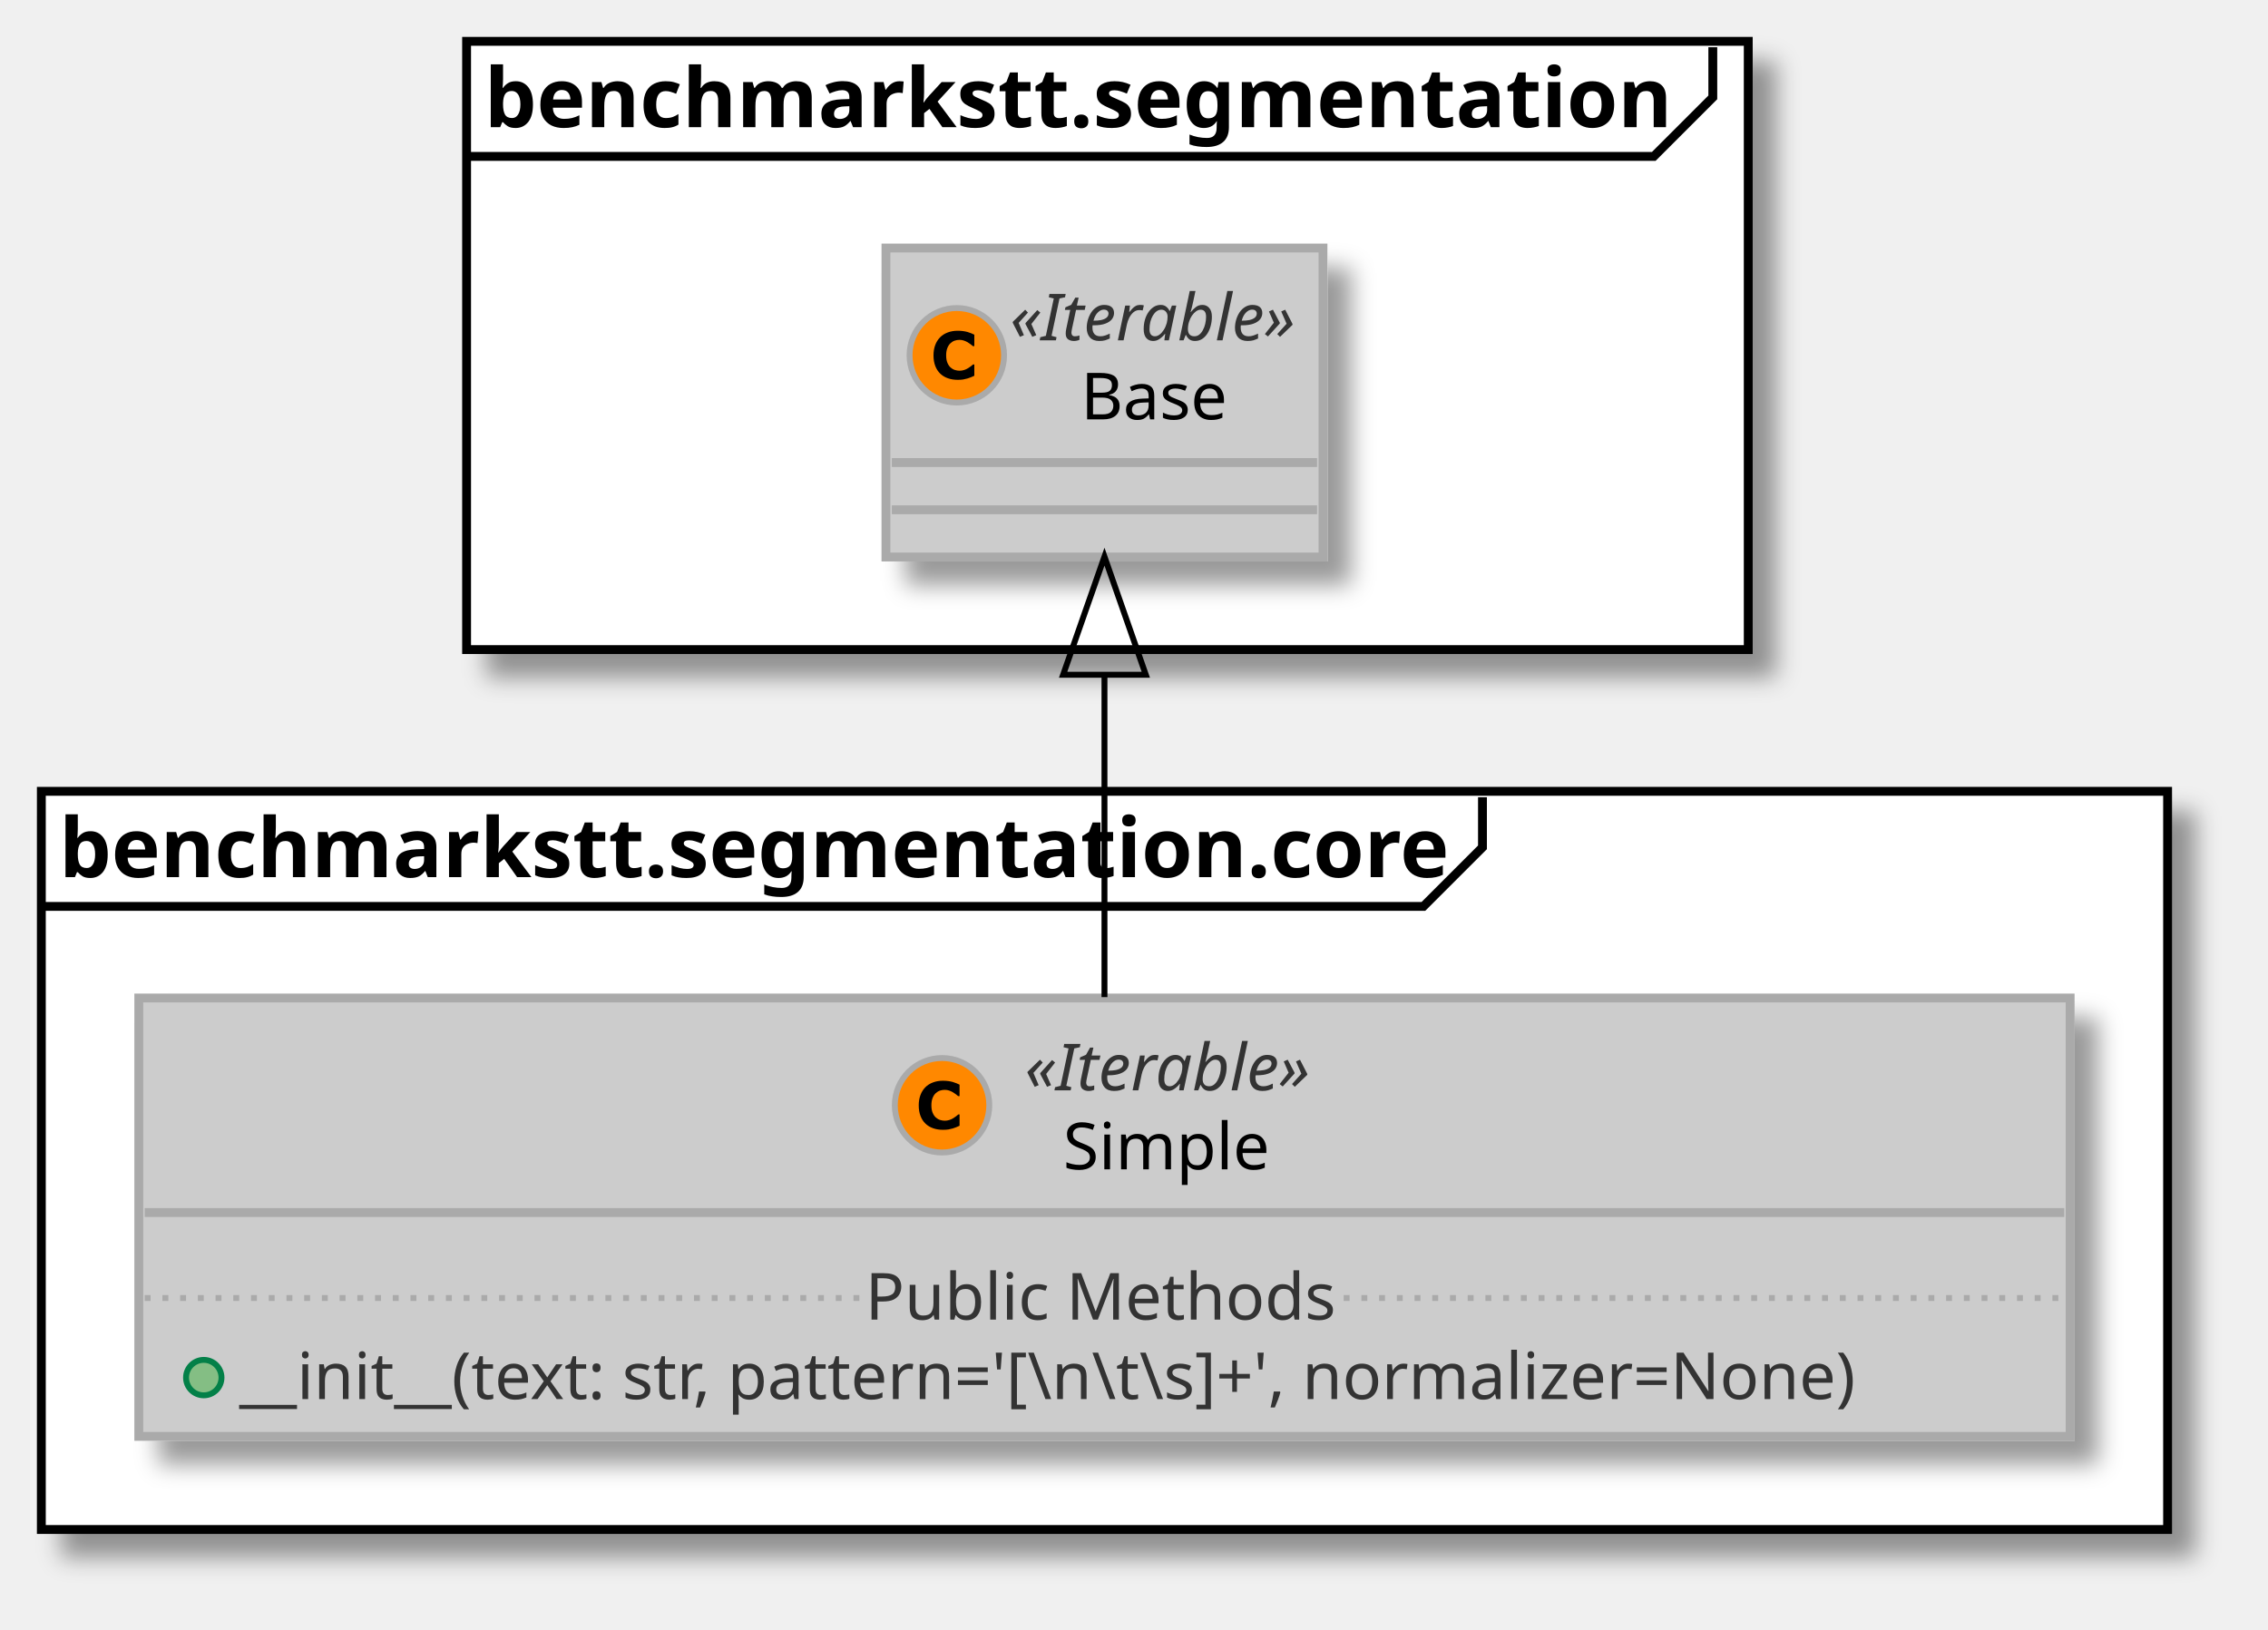
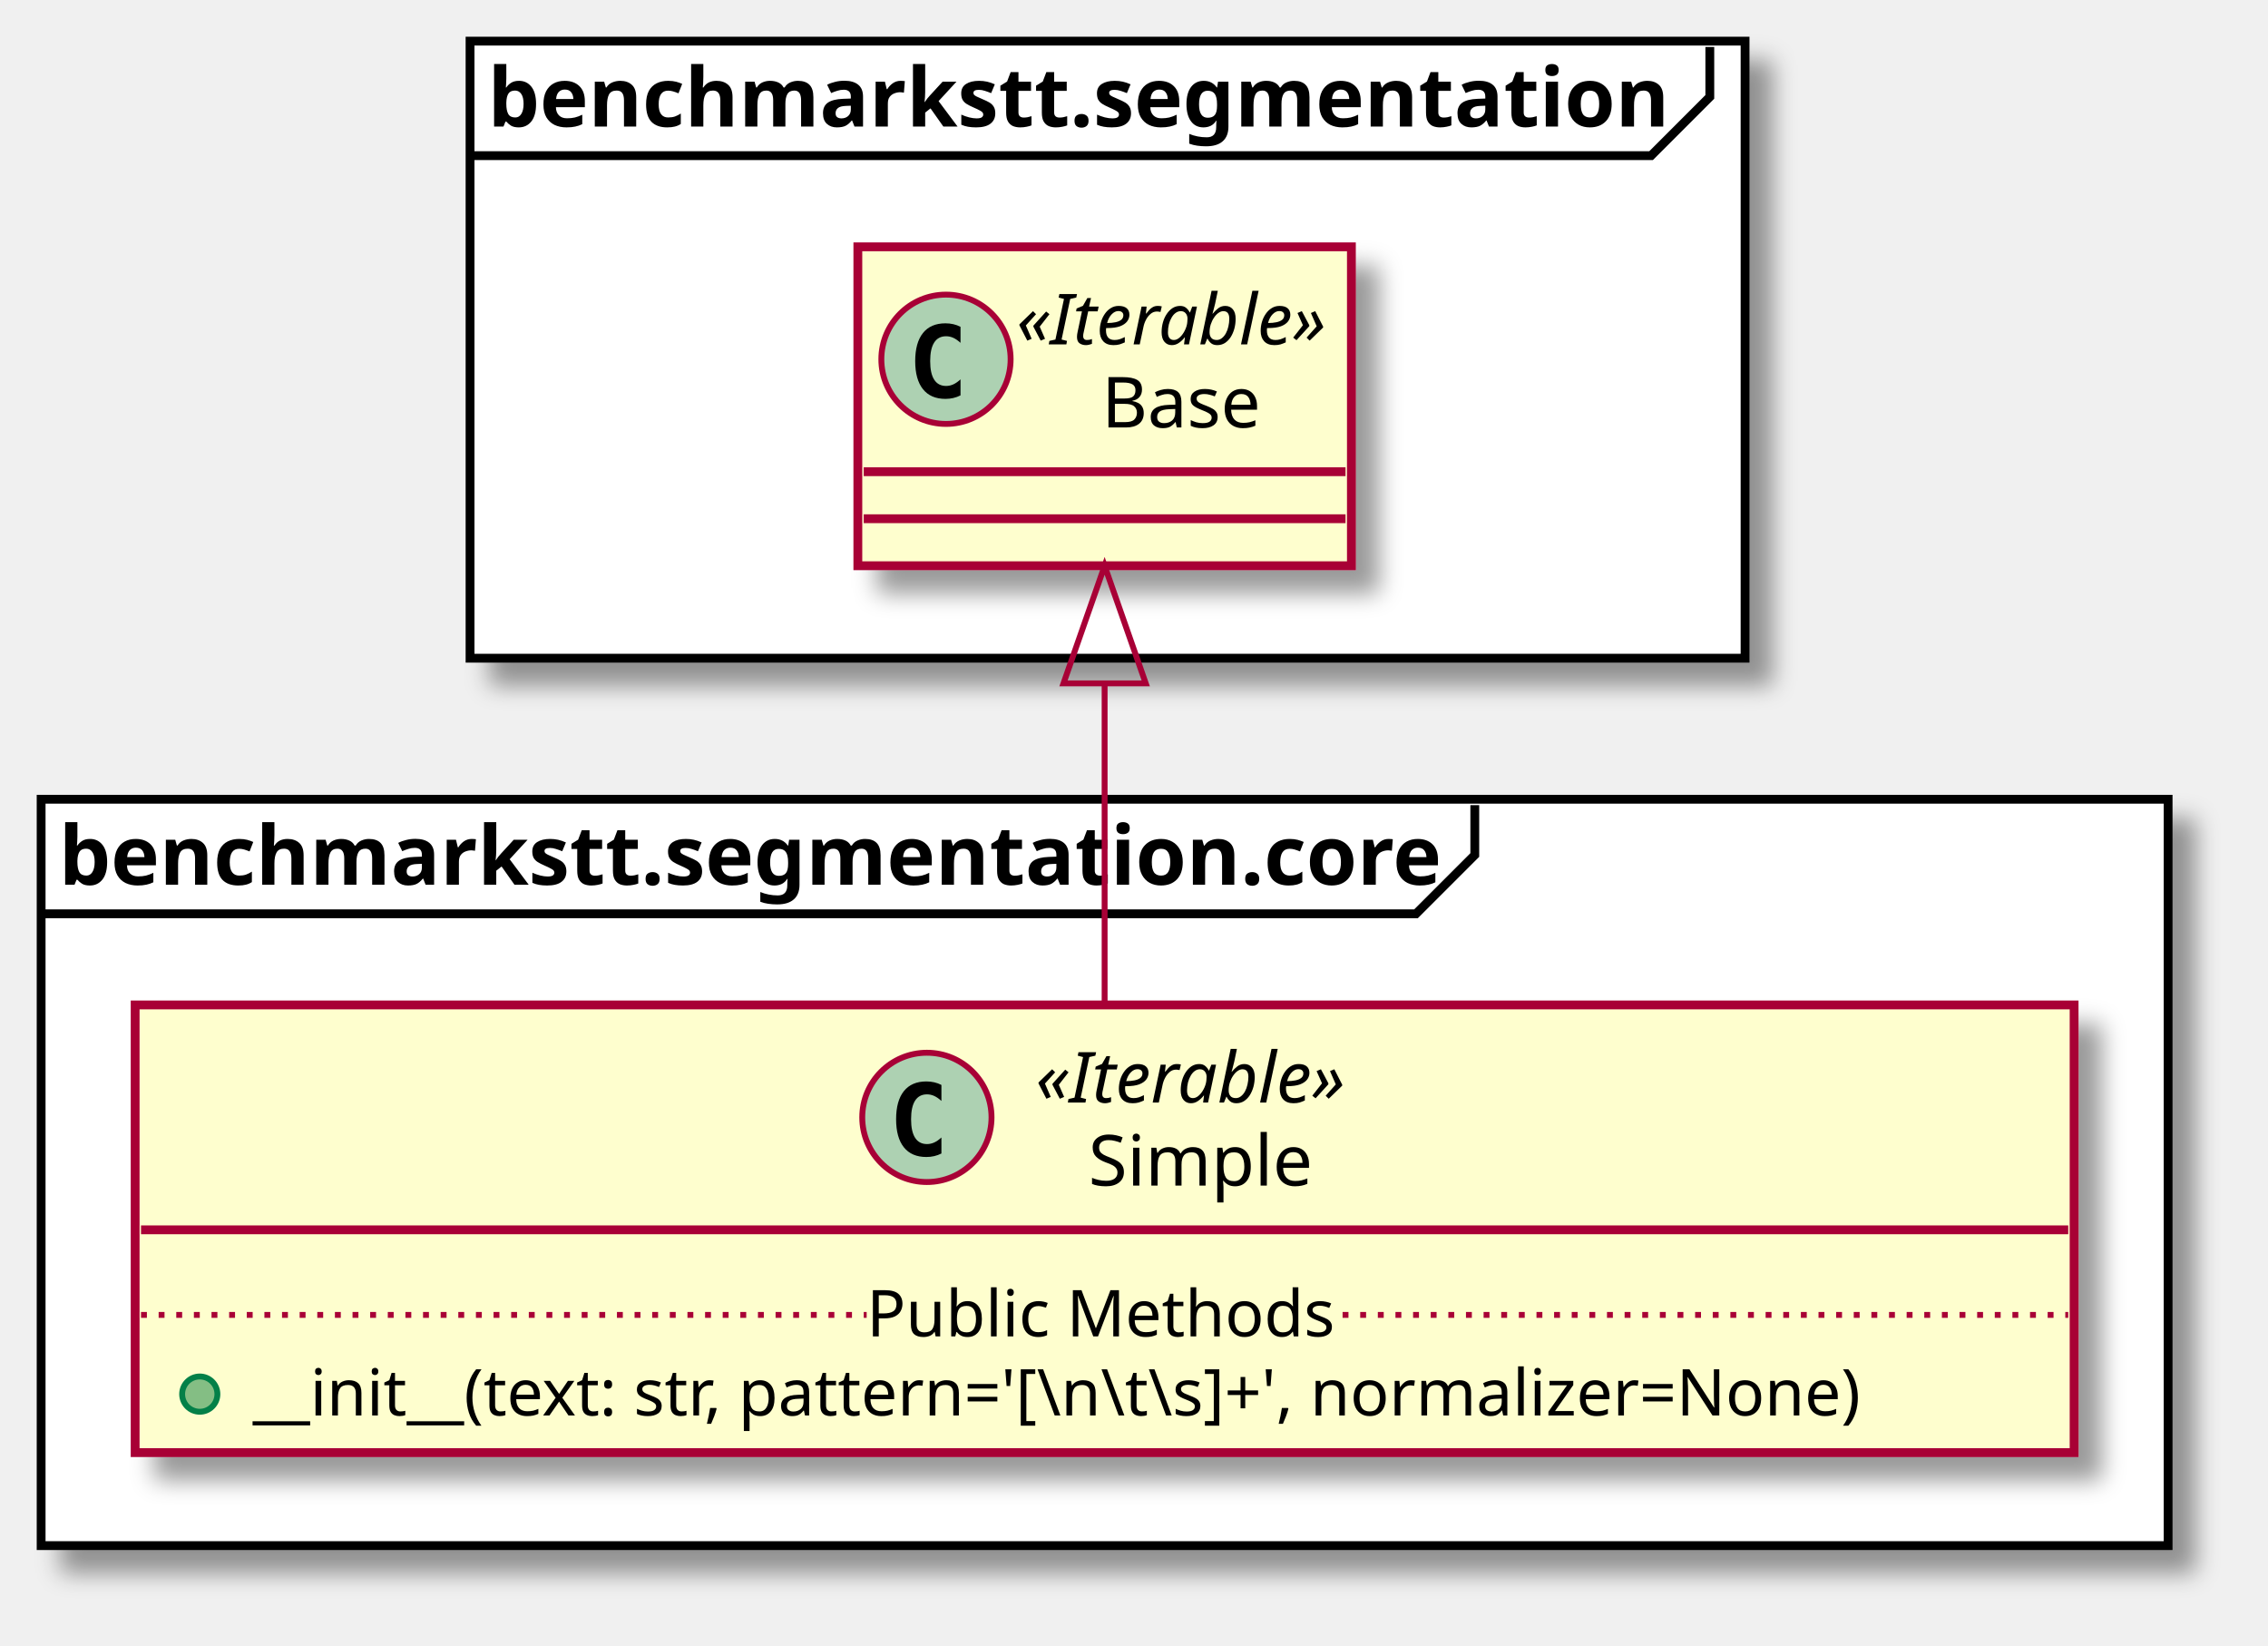
- <svg xmlns="http://www.w3.org/2000/svg" xmlns:xlink="http://www.w3.org/1999/xlink" contentScriptType="application/ecmascript" contentStyleType="text/css" height="276px" preserveAspectRatio="none" style="width:384px;height:276px;" version="1.1" viewBox="0 0 384 276" width="384px" zoomAndPan="magnify">
+ <svg xmlns="http://www.w3.org/2000/svg" xmlns:xlink="http://www.w3.org/1999/xlink" contentScriptType="application/ecmascript" contentStyleType="text/css" height="280px" preserveAspectRatio="none" style="width:386px;height:280px;" version="1.1" viewBox="0 0 386 280" width="386px" zoomAndPan="magnify">
  <defs>
-     <filter height="300%" id="fv7khui6ntfu9" width="300%" x="-1" y="-1">
+     <filter height="300%" id="f1qmeupk4eivrs" width="300%" x="-1" y="-1">
      <feGaussianBlur result="blurOut" stdDeviation="2.0" />
      <feColorMatrix in="blurOut" result="blurOut2" type="matrix" values="0 0 0 0 0 0 0 0 0 0 0 0 0 0 0 0 0 0 .4 0" />
      <feOffset dx="4.0" dy="4.0" in="blurOut2" result="blurOut3" />
      <feBlend in="SourceGraphic" in2="blurOut3" mode="normal" />
    </filter>
  </defs>
  <g>
    <a href="https://benchmarkstt.readthedocs.io/en/latest/modules/benchmarkstt.segmentation.html#" target="_top" title="https://benchmarkstt.readthedocs.io/en/latest/modules/benchmarkstt.segmentation.html#" xlink:actuate="onRequest" xlink:href="https://benchmarkstt.readthedocs.io/en/latest/modules/benchmarkstt.segmentation.html#" xlink:show="new" xlink:title="https://benchmarkstt.readthedocs.io/en/latest/modules/benchmarkstt.segmentation.html#" xlink:type="simple">
-       <rect fill="#FFFFFF" filter="url(#fv7khui6ntfu9)" height="103" style="stroke: #000000; stroke-width: 1.5;" width="217" x="79" y="7" />
-       <path d="M290,8 L290,16.488 L280,26.488 L79,26.488 " fill="none" style="stroke: #000000; stroke-width: 1.5;" />
-       <text fill="#000000" font-family="sans-serif" font-size="14" font-weight="bold" lengthAdjust="spacingAndGlyphs" textLength="201" x="82" y="21.535">benchmarkstt.segmentation</text>
+       <rect fill="#FFFFFF" filter="url(#f1qmeupk4eivrs)" height="105" style="stroke: #000000; stroke-width: 1.5;" width="217" x="80" y="7" />
+       <path d="M291,8 L291,16.488 L281,26.488 L80,26.488 " fill="none" style="stroke: #000000; stroke-width: 1.5;" />
+       <text fill="#000000" font-family="sans-serif" font-size="14" font-weight="bold" lengthAdjust="spacingAndGlyphs" textLength="201" x="83" y="21.535">benchmarkstt.segmentation</text>
    </a>
    <a href="https://benchmarkstt.readthedocs.io/en/latest/modules/benchmarkstt.segmentation.core.html#" target="_top" title="https://benchmarkstt.readthedocs.io/en/latest/modules/benchmarkstt.segmentation.core.html#" xlink:actuate="onRequest" xlink:href="https://benchmarkstt.readthedocs.io/en/latest/modules/benchmarkstt.segmentation.core.html#" xlink:show="new" xlink:title="https://benchmarkstt.readthedocs.io/en/latest/modules/benchmarkstt.segmentation.core.html#" xlink:type="simple">
-       <rect fill="#FFFFFF" filter="url(#fv7khui6ntfu9)" height="125" style="stroke: #000000; stroke-width: 1.5;" width="360" x="7" y="134" />
-       <path d="M251,135 L251,143.488 L241,153.488 L7,153.488 " fill="none" style="stroke: #000000; stroke-width: 1.5;" />
-       <text fill="#000000" font-family="sans-serif" font-size="14" font-weight="bold" lengthAdjust="spacingAndGlyphs" textLength="234" x="10" y="148.535">benchmarkstt.segmentation.core</text>
+       <rect fill="#FFFFFF" filter="url(#f1qmeupk4eivrs)" height="127" style="stroke: #000000; stroke-width: 1.5;" width="362" x="7" y="136" />
+       <path d="M251,137 L251,145.488 L241,155.488 L7,155.488 " fill="none" style="stroke: #000000; stroke-width: 1.5;" />
+       <text fill="#000000" font-family="sans-serif" font-size="14" font-weight="bold" lengthAdjust="spacingAndGlyphs" textLength="234" x="10" y="150.535">benchmarkstt.segmentation.core</text>
    </a>
    <a href="https://benchmarkstt.readthedocs.io/en/latest/modules/benchmarkstt.segmentation.html#benchmarkstt.segmentation.Base" target="_top" title="https://benchmarkstt.readthedocs.io/en/latest/modules/benchmarkstt.segmentation.html#benchmarkstt.segmentation.Base" xlink:actuate="onRequest" xlink:href="https://benchmarkstt.readthedocs.io/en/latest/modules/benchmarkstt.segmentation.html#benchmarkstt.segmentation.Base" xlink:show="new" xlink:title="https://benchmarkstt.readthedocs.io/en/latest/modules/benchmarkstt.segmentation.html#benchmarkstt.segmentation.Base" xlink:type="simple">
-       <rect fill="#CCCCCC" filter="url(#fv7khui6ntfu9)" height="52.324" id="benchmarkstt.segmentation.Base" style="stroke: #AAAAAA; stroke-width: 1.5;" width="74" x="150" y="42" />
-       <ellipse cx="162" cy="60.162" fill="#FF8800" rx="8" ry="8" style="stroke: #AAAAAA; stroke-width: 1.0;" />
-       <path d="M162.135,64.318 Q161.244,64.318 160.489,64.054 Q159.734,63.791 159.192,63.27 Q158.649,62.749 158.351,61.971 Q158.053,61.192 158.053,60.171 Q158.053,59.221 158.338,58.447 Q158.623,57.674 159.165,57.12 Q159.686,56.589 160.457,56.299 Q161.227,56.008 162.141,56.008 Q162.645,56.008 163.051,56.065 Q163.457,56.121 163.8,56.213 Q164.16,56.315 164.453,56.441 Q164.746,56.567 164.966,56.675 L164.966,58.614 L164.73,58.614 Q164.579,58.485 164.351,58.307 Q164.123,58.13 163.833,57.958 Q163.537,57.786 163.193,57.668 Q162.85,57.55 162.458,57.55 Q162.023,57.55 161.63,57.687 Q161.238,57.824 160.905,58.141 Q160.588,58.447 160.392,58.952 Q160.196,59.457 160.196,60.176 Q160.196,60.928 160.408,61.433 Q160.621,61.938 160.943,62.228 Q161.27,62.524 161.673,62.65 Q162.076,62.776 162.468,62.776 Q162.844,62.776 163.212,62.663 Q163.58,62.55 163.892,62.357 Q164.155,62.201 164.38,62.024 Q164.606,61.847 164.751,61.718 L164.966,61.718 L164.966,63.63 Q164.665,63.764 164.391,63.883 Q164.117,64.001 163.816,64.087 Q163.424,64.2 163.081,64.258 Q162.737,64.318 162.135,64.318 Z " />
-       <text fill="#333333" font-family="sans-serif" font-size="11" font-style="italic" lengthAdjust="spacingAndGlyphs" textLength="52" x="171" y="57.635">«Iterable»</text>
-       <text fill="#000000" font-family="Verdana" font-size="11" lengthAdjust="spacingAndGlyphs" textLength="28" x="183" y="71.014">Base</text>
-       <line style="stroke: #AAAAAA; stroke-width: 1.5;" x1="151" x2="223" y1="78.324" y2="78.324" />
-       <line style="stroke: #AAAAAA; stroke-width: 1.5;" x1="151" x2="223" y1="86.324" y2="86.324" />
+       <rect fill="#FEFECE" filter="url(#f1qmeupk4eivrs)" height="54.266" id="benchmarkstt.segmentation.Base" style="stroke: #A80036; stroke-width: 1.5;" width="84" x="146" y="42" />
+       <ellipse cx="161" cy="61.133" fill="#ADD1B2" rx="11" ry="11" style="stroke: #A80036; stroke-width: 1.0;" />
+       <path d="M163.473,67.276 Q162.892,67.575 162.253,67.724 Q161.614,67.874 160.908,67.874 Q158.401,67.874 157.082,66.222 Q155.762,64.57 155.762,61.449 Q155.762,58.319 157.082,56.667 Q158.401,55.016 160.908,55.016 Q161.614,55.016 162.261,55.165 Q162.909,55.315 163.473,55.613 L163.473,58.336 Q162.842,57.755 162.249,57.485 Q161.655,57.215 161.024,57.215 Q159.68,57.215 158.995,58.282 Q158.31,59.349 158.31,61.449 Q158.31,63.541 158.995,64.607 Q159.68,65.674 161.024,65.674 Q161.655,65.674 162.249,65.404 Q162.842,65.134 163.473,64.553 Z " />
+       <text fill="#000000" font-family="sans-serif" font-size="12" font-style="italic" lengthAdjust="spacingAndGlyphs" textLength="56" x="173" y="58.602">«Iterable»</text>
+       <text fill="#000000" font-family="sans-serif" font-size="12" lengthAdjust="spacingAndGlyphs" textLength="27" x="187.5" y="72.734">Base</text>
+       <line style="stroke: #A80036; stroke-width: 1.5;" x1="147" x2="229" y1="80.266" y2="80.266" />
+       <line style="stroke: #A80036; stroke-width: 1.5;" x1="147" x2="229" y1="88.266" y2="88.266" />
    </a>
    <a href="https://benchmarkstt.readthedocs.io/en/latest/modules/benchmarkstt.segmentation.core.html#benchmarkstt.segmentation.core.Simple" target="_top" title="https://benchmarkstt.readthedocs.io/en/latest/modules/benchmarkstt.segmentation.core.html#benchmarkstt.segmentation.core.Simple" xlink:actuate="onRequest" xlink:href="https://benchmarkstt.readthedocs.io/en/latest/modules/benchmarkstt.segmentation.core.html#benchmarkstt.segmentation.core.Simple" xlink:show="new" xlink:title="https://benchmarkstt.readthedocs.io/en/latest/modules/benchmarkstt.segmentation.core.html#benchmarkstt.segmentation.core.Simple" xlink:type="simple">
-       <rect fill="#CCCCCC" filter="url(#fv7khui6ntfu9)" height="74.234" id="benchmarkstt.segmentation.core.Simple" style="stroke: #AAAAAA; stroke-width: 1.5;" width="327" x="23.5" y="169" />
-       <ellipse cx="159.5" cy="187.162" fill="#FF8800" rx="8" ry="8" style="stroke: #AAAAAA; stroke-width: 1.0;" />
-       <path d="M159.635,191.318 Q158.744,191.318 157.989,191.054 Q157.234,190.791 156.692,190.27 Q156.149,189.749 155.851,188.97 Q155.553,188.192 155.553,187.171 Q155.553,186.22 155.838,185.447 Q156.123,184.674 156.665,184.12 Q157.186,183.589 157.957,183.299 Q158.727,183.008 159.641,183.008 Q160.145,183.008 160.551,183.065 Q160.957,183.121 161.3,183.213 Q161.66,183.315 161.953,183.441 Q162.246,183.567 162.466,183.675 L162.466,185.613 L162.23,185.613 Q162.079,185.485 161.851,185.307 Q161.623,185.13 161.333,184.958 Q161.037,184.786 160.693,184.668 Q160.35,184.55 159.958,184.55 Q159.523,184.55 159.13,184.687 Q158.738,184.824 158.405,185.141 Q158.088,185.447 157.892,185.952 Q157.696,186.457 157.696,187.177 Q157.696,187.929 157.908,188.433 Q158.121,188.938 158.443,189.228 Q158.77,189.524 159.173,189.65 Q159.576,189.776 159.968,189.776 Q160.344,189.776 160.712,189.663 Q161.08,189.55 161.392,189.357 Q161.655,189.201 161.88,189.024 Q162.106,188.847 162.251,188.718 L162.466,188.718 L162.466,190.63 Q162.165,190.764 161.891,190.883 Q161.617,191.001 161.316,191.087 Q160.924,191.2 160.581,191.258 Q160.237,191.318 159.635,191.318 Z " />
-       <text fill="#333333" font-family="sans-serif" font-size="11" font-style="italic" lengthAdjust="spacingAndGlyphs" textLength="52" x="173.5" y="184.635">«Iterable»</text>
-       <text fill="#000000" font-family="Verdana" font-size="11" lengthAdjust="spacingAndGlyphs" textLength="39" x="180" y="198.014">Simple</text>
-       <line style="stroke: #AAAAAA; stroke-width: 1.5;" x1="24.5" x2="349.5" y1="205.324" y2="205.324" />
-       <ellipse cx="34.5" cy="233.279" fill="#84BE84" rx="3" ry="3" style="stroke: #038048; stroke-width: 1.0;" />
-       <text fill="#333333" font-family="sans-serif" font-size="11" lengthAdjust="spacingAndGlyphs" textLength="304" x="40.5" y="236.914">__init__(text: str, pattern='[\n\t\s]+', normalizer=None)</text>
-       <line style="stroke: #AAAAAA; stroke-width: 1.0; stroke-dasharray: 1.0,2.0;" x1="24.5" x2="146.5" y1="219.801" y2="219.801" />
-       <text fill="#333333" font-family="sans-serif" font-size="11" lengthAdjust="spacingAndGlyphs" textLength="81" x="146.5" y="223.458">Public Methods</text>
-       <line style="stroke: #AAAAAA; stroke-width: 1.0; stroke-dasharray: 1.0,2.0;" x1="227.5" x2="349.5" y1="219.801" y2="219.801" />
+       <rect fill="#FEFECE" filter="url(#f1qmeupk4eivrs)" height="76.176" id="benchmarkstt.segmentation.core.Simple" style="stroke: #A80036; stroke-width: 1.5;" width="330" x="23" y="171" />
+       <ellipse cx="157.75" cy="190.133" fill="#ADD1B2" rx="11" ry="11" style="stroke: #A80036; stroke-width: 1.0;" />
+       <path d="M160.223,196.276 Q159.642,196.575 159.003,196.724 Q158.364,196.874 157.658,196.874 Q155.151,196.874 153.832,195.222 Q152.512,193.57 152.512,190.449 Q152.512,187.319 153.832,185.667 Q155.151,184.016 157.658,184.016 Q158.364,184.016 159.011,184.165 Q159.659,184.315 160.223,184.613 L160.223,187.336 Q159.592,186.755 158.999,186.485 Q158.405,186.215 157.774,186.215 Q156.43,186.215 155.745,187.282 Q155.06,188.349 155.06,190.449 Q155.06,192.541 155.745,193.607 Q156.43,194.674 157.774,194.674 Q158.405,194.674 158.999,194.404 Q159.592,194.134 160.223,193.553 Z " />
+       <text fill="#000000" font-family="sans-serif" font-size="12" font-style="italic" lengthAdjust="spacingAndGlyphs" textLength="56" x="176.25" y="187.602">«Iterable»</text>
+       <text fill="#000000" font-family="sans-serif" font-size="12" lengthAdjust="spacingAndGlyphs" textLength="38" x="185.25" y="201.734">Simple</text>
+       <line style="stroke: #A80036; stroke-width: 1.5;" x1="24" x2="352" y1="209.266" y2="209.266" />
+       <ellipse cx="34" cy="237.221" fill="#84BE84" rx="3" ry="3" style="stroke: #038048; stroke-width: 1.0;" />
+       <text fill="#000000" font-family="sans-serif" font-size="11" lengthAdjust="spacingAndGlyphs" textLength="304" x="43" y="240.856">__init__(text: str, pattern='[\n\t\s]+', normalizer=None)</text>
+       <line style="stroke: #A80036; stroke-width: 1.0; stroke-dasharray: 1.0,2.0;" x1="24" x2="147.5" y1="223.743" y2="223.743" />
+       <text fill="#000000" font-family="sans-serif" font-size="11" lengthAdjust="spacingAndGlyphs" textLength="81" x="147.5" y="227.4">Public Methods</text>
+       <line style="stroke: #A80036; stroke-width: 1.0; stroke-dasharray: 1.0,2.0;" x1="228.5" x2="352" y1="223.743" y2="223.743" />
    </a>
-     <path d="M187,114.35 C187,132.08 187,152.12 187,168.85 " fill="none" id="benchmarkstt.segmentation.Base&lt;-benchmarkstt.segmentation.core.Simple" style="stroke: #000000; stroke-width: 1.0;" />
-     <polygon fill="none" points="180,114.26,187,94.26,194,114.26,180,114.26" style="stroke: #000000; stroke-width: 1.0;" />
+     <path d="M188,116.43 C188,134.16 188,154.12 188,170.87 " fill="none" id="benchmarkstt.segmentation.Base&lt;-benchmarkstt.segmentation.core.Simple" style="stroke: #A80036; stroke-width: 1.0;" />
+     <polygon fill="none" points="181,116.28,188,96.28,195,116.28,181,116.28" style="stroke: #A80036; stroke-width: 1.0;" />
  </g>
</svg>
